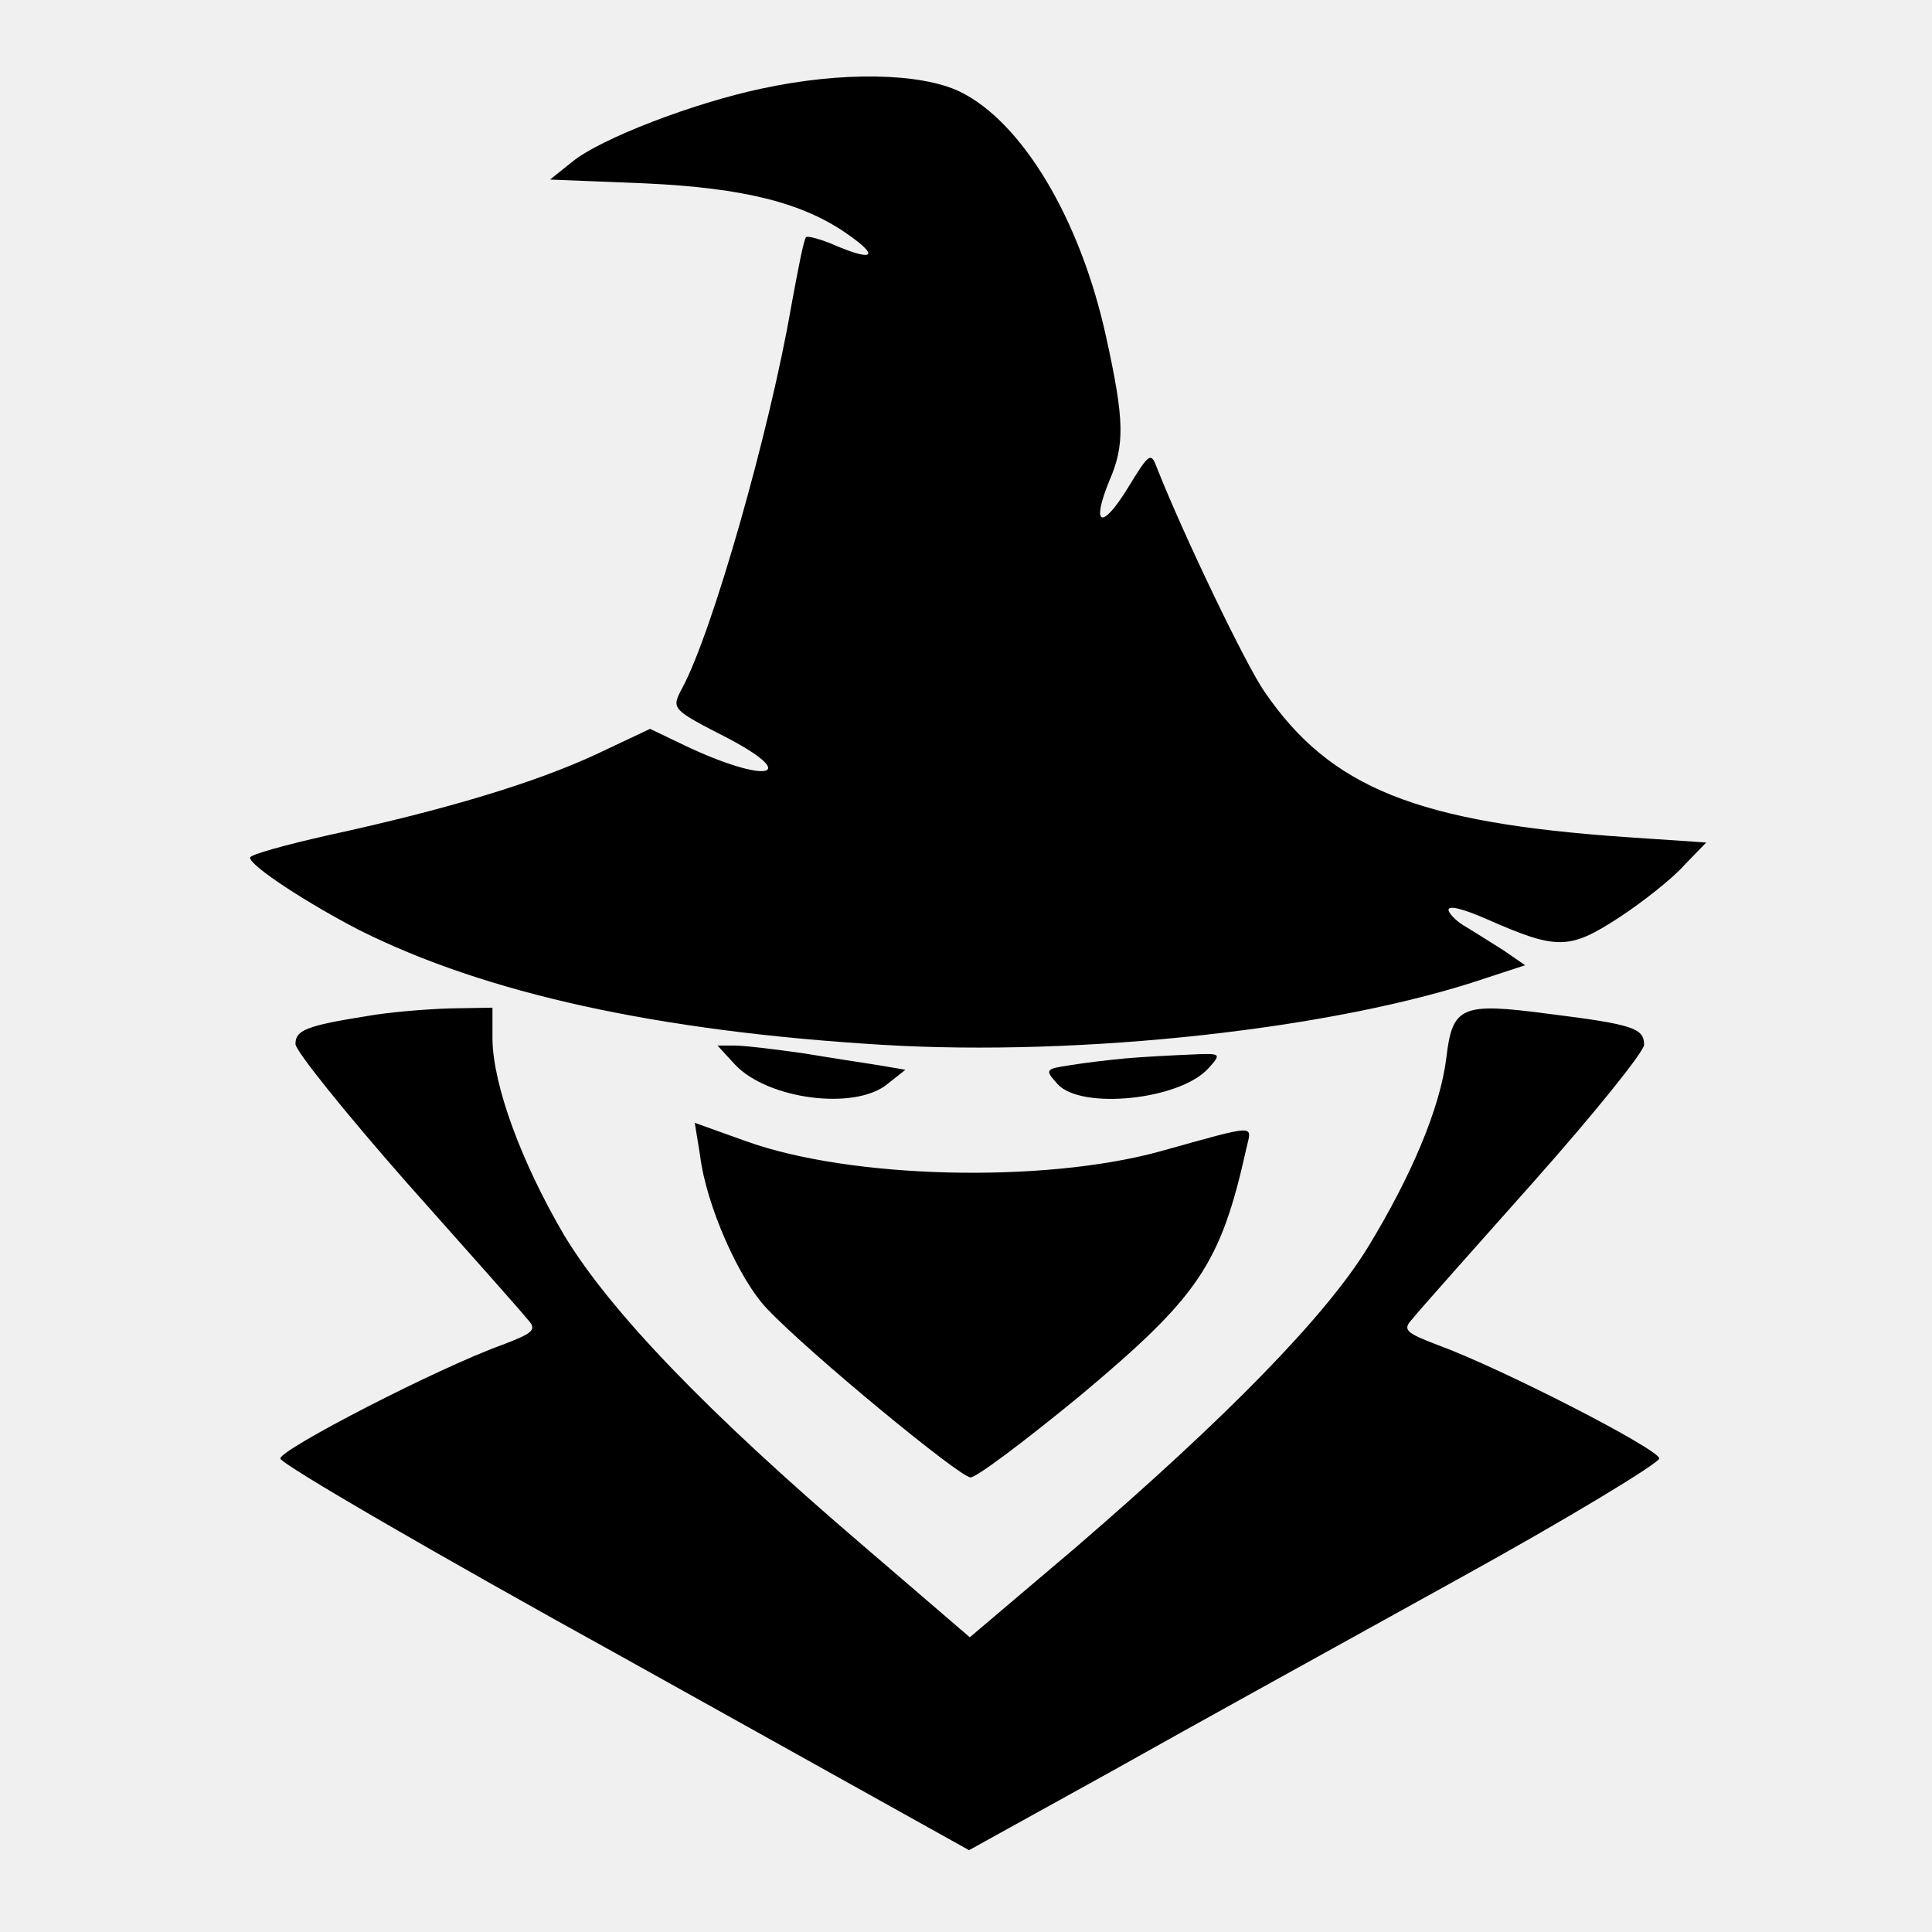
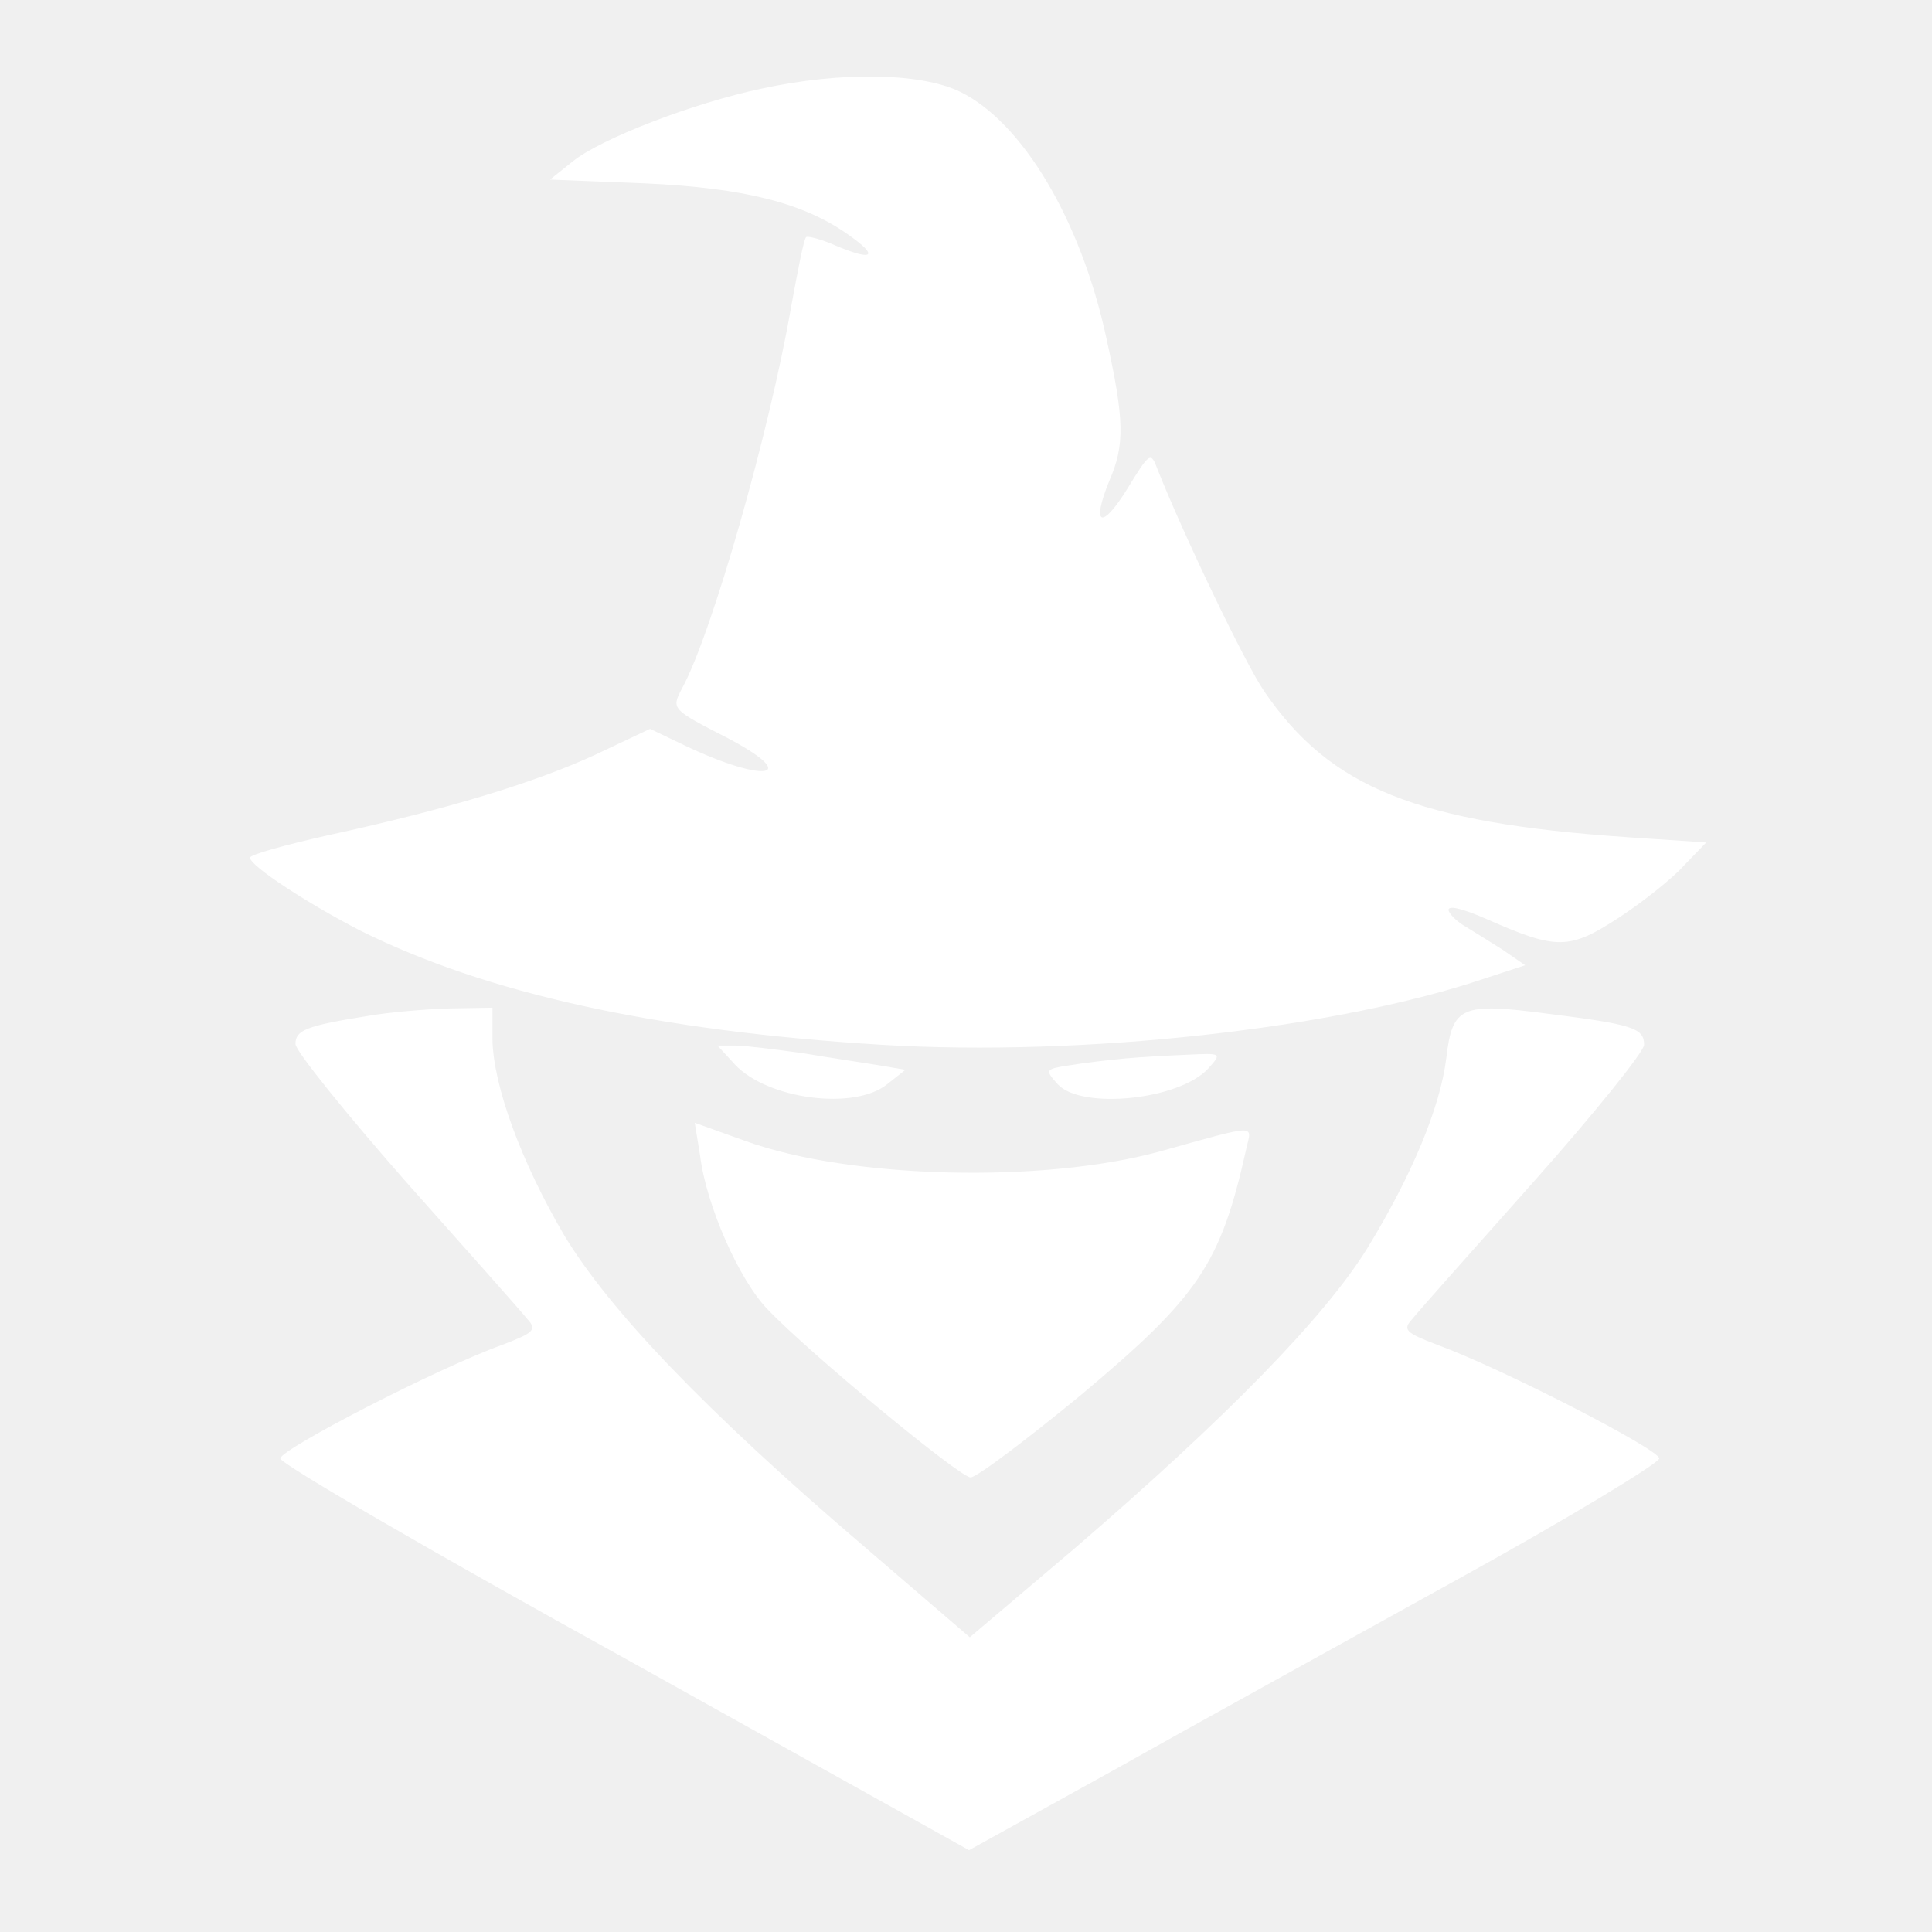
<svg xmlns="http://www.w3.org/2000/svg" version="1.0" width="255pt" height="255pt" viewBox="0 0 255 255" preserveAspectRatio="xMidYMid meet">
-   <g transform="translate(0,255) scale(0.1,-0.1)" fill="#000000" stroke="none">
+   <g transform="translate(0,255) scale(0.1,-0.1)" fill="#FFFFFF" stroke="none">
    <path d="M1005 2433 c-90 -19 -212 -66 -249 -96 l-30 -24 125 -5 c132 -6 210 -26 269 -68 40 -28 33 -35 -15 -15 -20 9 -39 14 -41 12 -3 -2 -11 -44 -20 -93 -28 -162 -104 -430 -144 -503 -14 -27 -14 -27 62 -66 96 -51 48 -59 -56 -10 l-48 23 -72 -34 c-80 -37 -195 -72 -351 -106 -58 -13 -105 -26 -105 -30 0 -11 77 -61 145 -96 166 -83 392 -133 689 -151 265 -16 600 21 797 88 l52 17 -29 20 c-16 10 -38 24 -48 30 -11 6 -22 16 -24 22 -2 8 18 3 50 -11 93 -41 109 -41 175 2 32 21 71 52 86 69 l29 30 -104 7 c-278 19 -392 65 -479 192 -25 36 -106 205 -141 293 -9 24 -10 24 -40 -25 -34 -55 -48 -49 -24 10 21 48 20 81 -4 190 -34 156 -111 284 -193 324 -52 25 -156 27 -262 4z" />
    <path d="M485 1209 c-82 -13 -95 -19 -95 -37 0 -9 66 -91 146 -182 81 -91 153 -172 160 -181 13 -14 9 -18 -33 -34 -86 -31 -293 -138 -293 -150 0 -7 205 -126 455 -264 l454 -253 188 104 c103 58 308 171 456 253 147 81 267 154 267 160 0 12 -208 119 -293 150 -42 16 -46 20 -33 34 7 9 79 90 160 181 80 90 146 172 146 181 0 22 -15 27 -127 41 -114 15 -126 10 -134 -58 -8 -66 -46 -156 -104 -251 -56 -91 -186 -224 -387 -397 l-138 -117 -142 122 c-207 177 -333 309 -393 408 -57 97 -94 198 -95 259 l0 42 -57 -1 c-32 -1 -80 -5 -108 -10z" />
    <path d="M970 1145 c43 -46 158 -61 201 -26 l24 19 -35 6 c-19 3 -65 10 -101 16 -36 5 -76 10 -89 10 l-23 0 23 -25z" />
    <path d="M1485 1153 c-22 -2 -55 -6 -73 -9 -33 -5 -33 -6 -16 -25 31 -34 161 -21 199 21 18 20 17 20 -26 18 -24 -1 -62 -3 -84 -5z" />
    <path d="M924 1025 c8 -66 52 -165 89 -203 55 -58 254 -222 268 -222 8 0 73 49 146 109 155 130 184 172 218 325 7 32 18 33 -115 -4 -154 -42 -408 -36 -546 14 l-67 24 7 -43z" />
  </g>
</svg>
